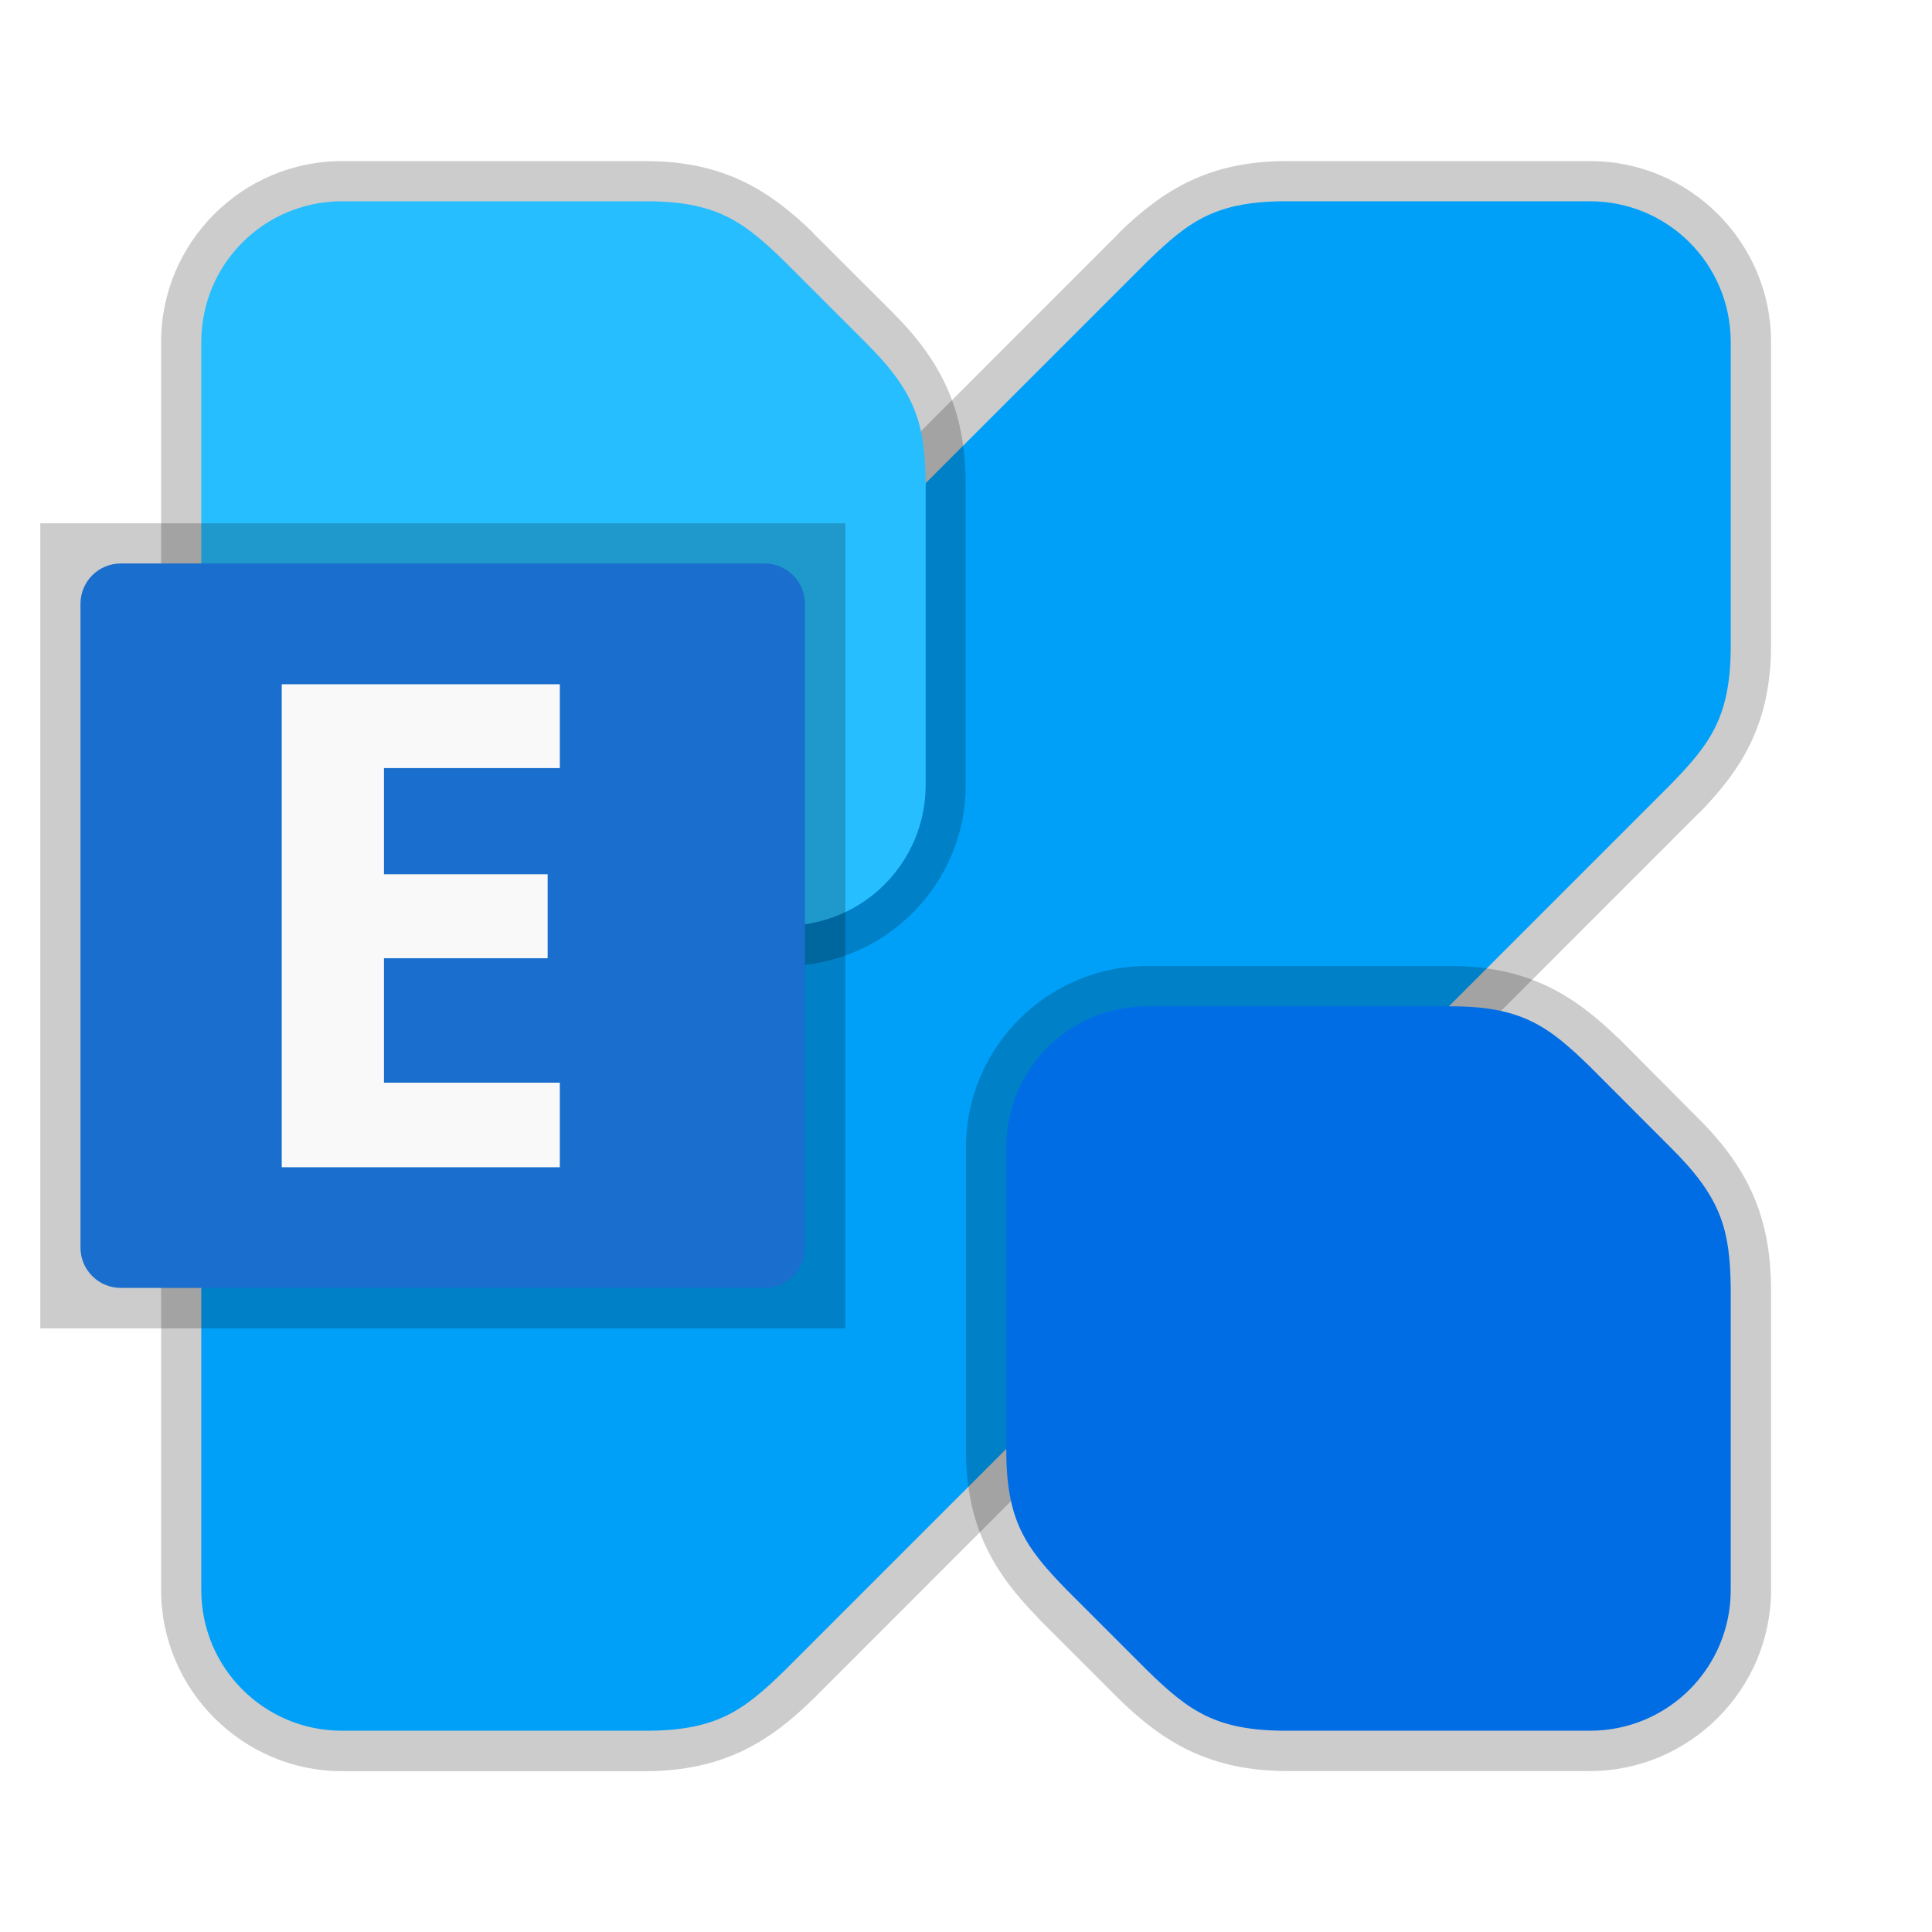
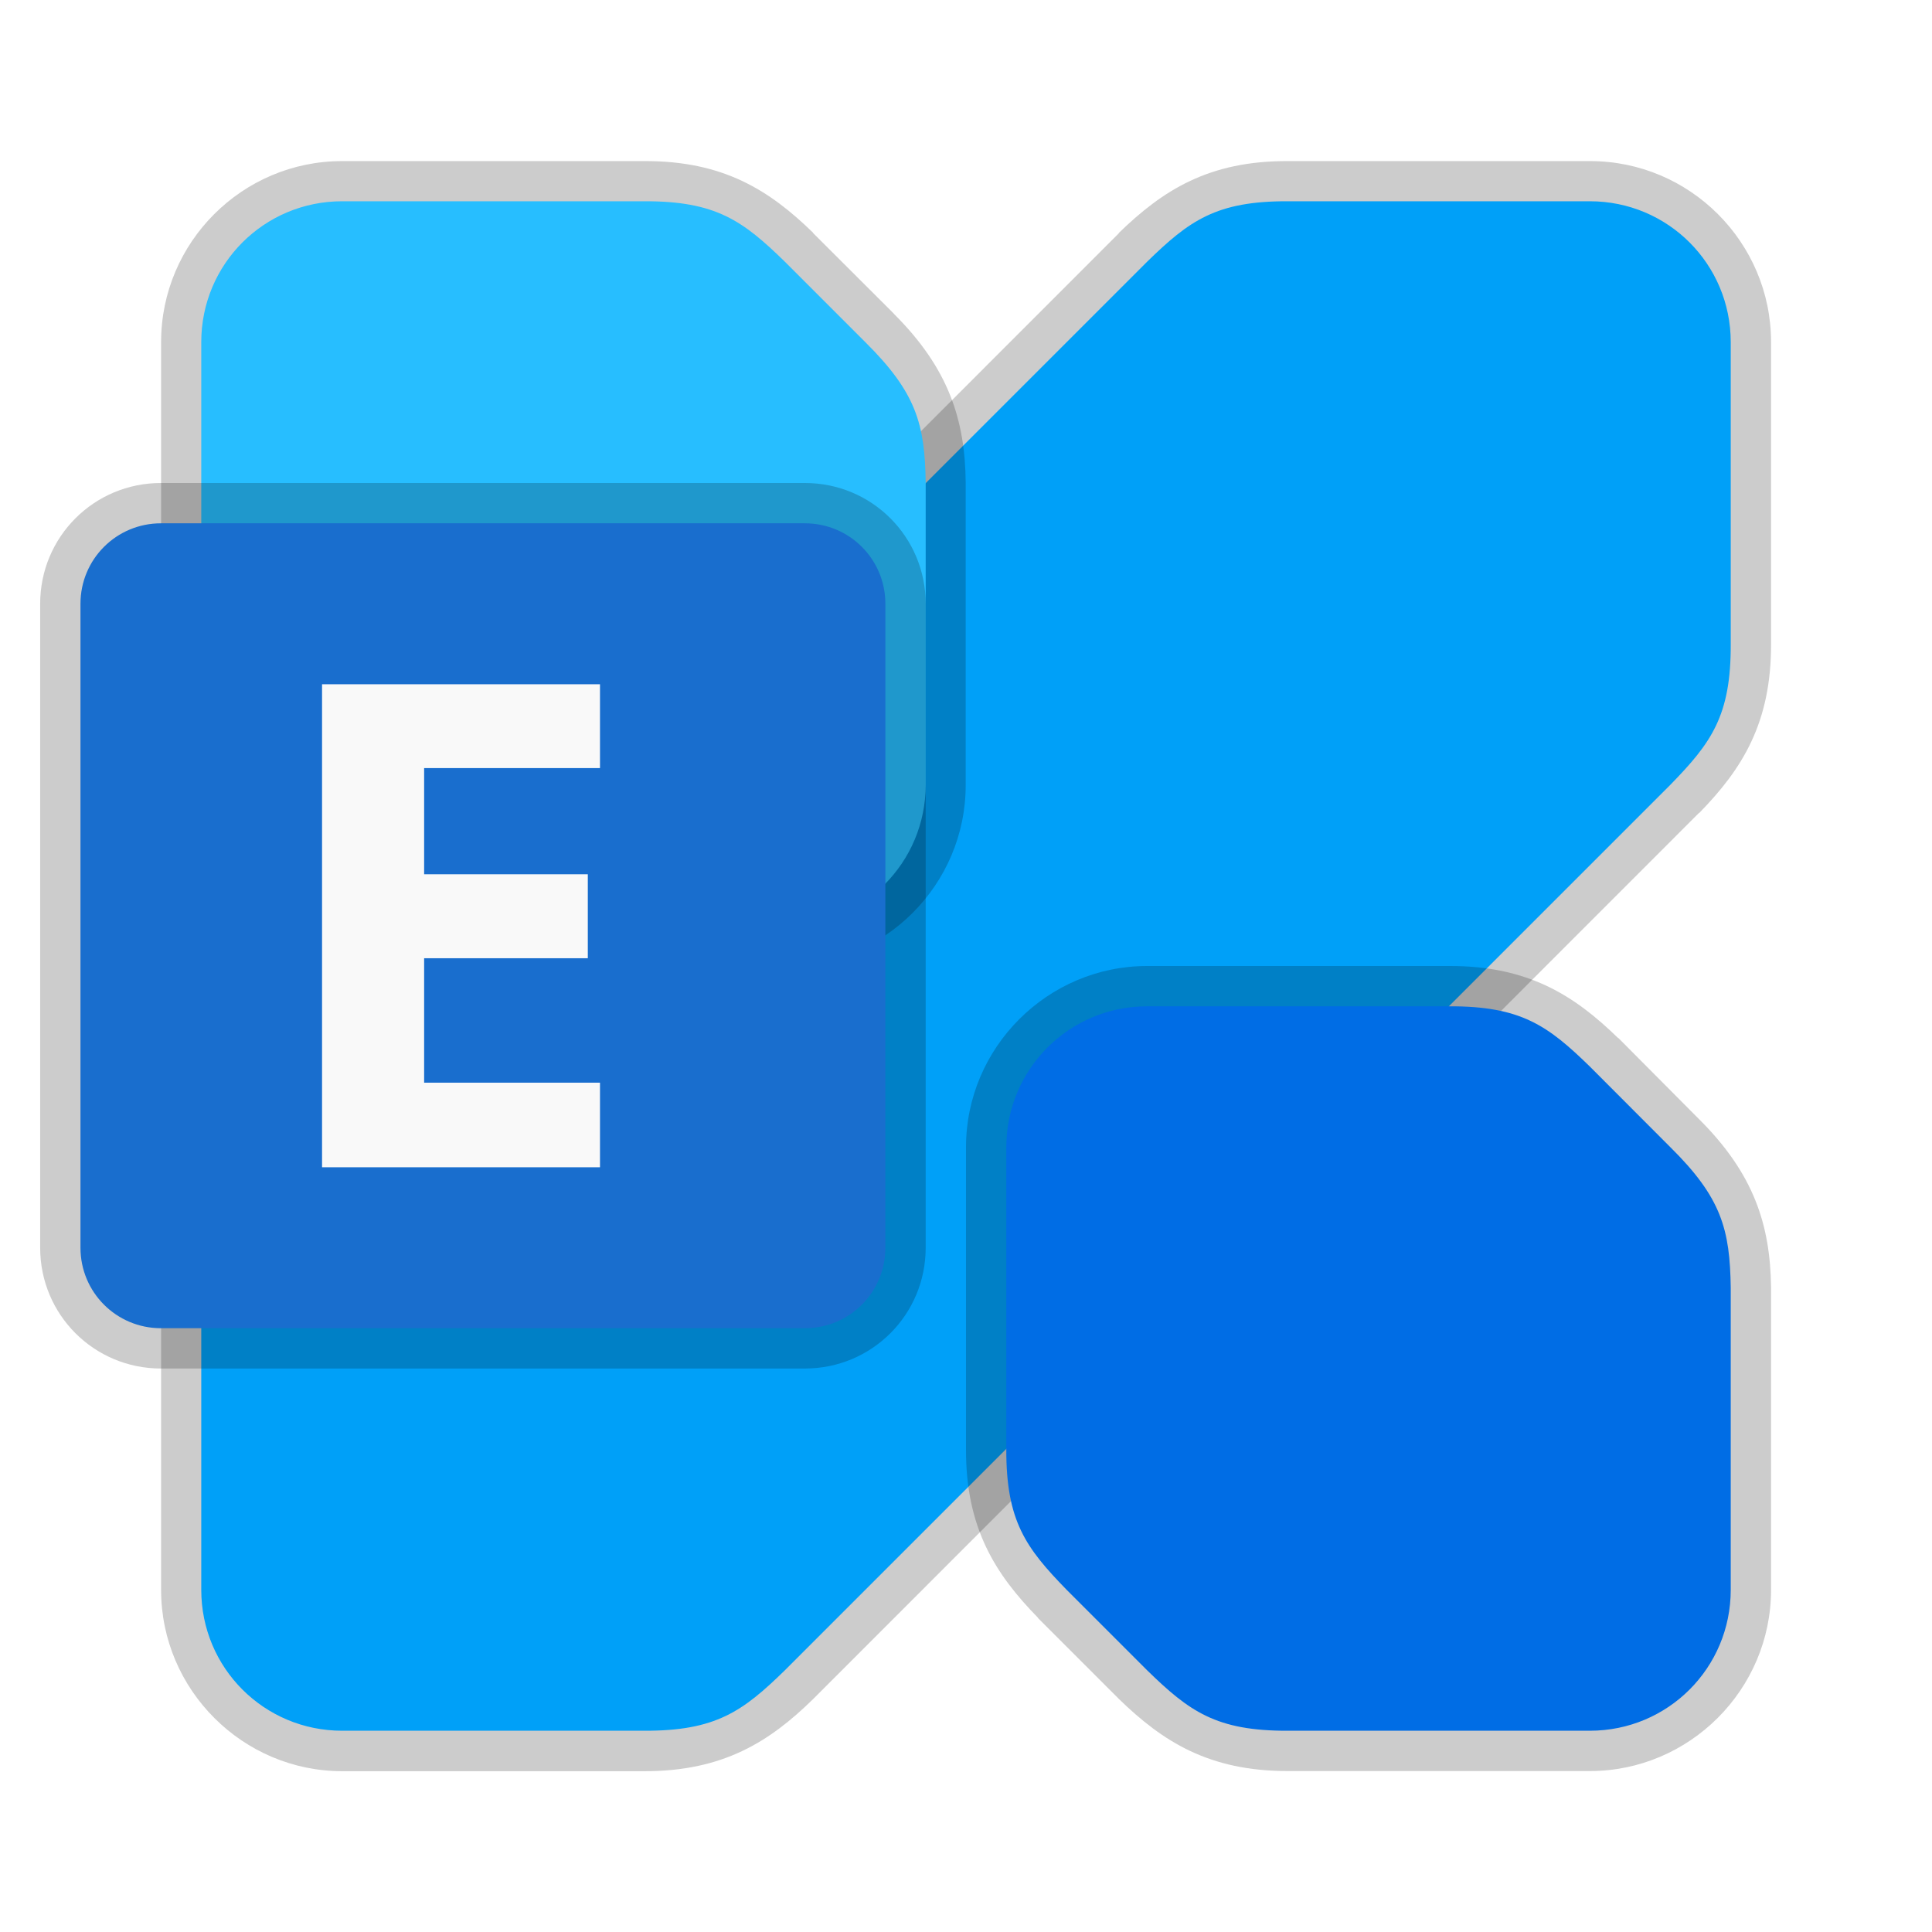
<svg xmlns="http://www.w3.org/2000/svg" width="48" height="48" viewBox="0 0 12.7 12.7" version="1.1" id="svg5">
  <defs id="defs2" />
  <path style="color:#000000;opacity:0.2;fill:#000000;stroke-linecap:round;stroke-linejoin:round;-inkscape-stroke:none" d="m 10.453,1.059 c 0.655,0 1.189,0.534 1.189,1.189 v 1.984 c 0.002,0.522 -0.192,0.825 -0.471,1.111 a -0.265,0.265 0 0 1 -0.004,0.002 l -5.82,5.822 a -0.265,0.265 0 0 1 -0.002,0.002 C 5.06,11.448 4.754,11.644 4.234,11.643 H 2.25 c -0.655,0 -1.191,-0.536 -1.191,-1.191 V 8.467 a -0.265,0.265 0 0 1 0,-0.004 c 0.005,-0.41 0.112,-0.748 0.477,-1.109 L 7.355,1.533 a -0.265,0.265 0 0 1 0.002,-0.004 C 7.644,1.251 7.947,1.056 8.469,1.059 Z m 0,0.529 H 8.469 a -0.265,0.265 0 0 1 -0.002,0 C 8.043,1.586 7.993,1.651 7.727,1.91 L 1.908,7.729 a -0.265,0.265 0 0 1 -0.002,0 c -0.307,0.304 -0.314,0.381 -0.318,0.742 v 1.98 c 0,0.371 0.291,0.662 0.662,0.662 h 1.984 a -0.265,0.265 0 0 1 0.002,0 c 0.424,0.002 0.474,-0.063 0.74,-0.322 L 10.791,4.975 C 11.05,4.708 11.115,4.658 11.113,4.234 a -0.265,0.265 0 0 1 0,-0.002 V 2.248 c 0,-0.371 -0.289,-0.66 -0.66,-0.66 z" id="path4739" />
  <path style="color:#000000;fill:#00a0f8;stroke-width:0.529;stroke-linecap:round;stroke-linejoin:round;-inkscape-stroke:none;fill-opacity:1" d="m 10.451,1.323 c 0.513,0 0.926,0.413 0.926,0.926 v 1.984 c 0.002,0.473 -0.128,0.65 -0.397,0.926 L 5.159,10.98 C 4.883,11.249 4.706,11.379 4.233,11.377 H 2.249 c -0.513,0 -0.926,-0.413 -0.926,-0.926 V 8.467 c 0.005,-0.386 0.061,-0.593 0.397,-0.926 L 7.541,1.72 C 7.817,1.451 7.994,1.321 8.467,1.323 Z" id="path4737" />
  <path style="color:#000000;fill:#000000;stroke:none;stroke-width:1;stroke-linecap:round;stroke-linejoin:round;stroke-miterlimit:4;stroke-dasharray:none;opacity:0.2" d="m 2.248,1.059 c -0.655,0 -1.189,0.534 -1.189,1.189 v 1.984 c -0.002,0.522 0.192,0.825 0.471,1.111 a 0.265,0.265 0 0 0 0.004,0.002 L 2.062,5.875 a 0.265,0.265 0 0 0 0.002,0.004 c 0.286,0.279 0.59,0.473 1.111,0.471 h 1.984 c 0.655,0 1.189,-0.534 1.189,-1.189 V 3.176 a 0.265,0.265 0 0 0 0,-0.004 C 6.344,2.763 6.238,2.423 5.875,2.062 V 2.061 L 5.346,1.533 A 0.265,0.265 0 0 0 5.344,1.529 C 5.058,1.251 4.754,1.056 4.232,1.059 Z m 0,0.529 h 1.984 a 0.265,0.265 0 0 0 0.002,0 c 0.424,-0.002 0.474,0.063 0.74,0.322 L 5.502,2.436 a 0.265,0.265 0 0 0 0,0.002 c 0.307,0.304 0.314,0.379 0.318,0.74 v 1.982 c 0,0.371 -0.289,0.66 -0.66,0.66 H 3.176 a 0.265,0.265 0 0 0 -0.002,0 C 2.75,5.822 2.7,5.757 2.434,5.498 L 1.91,4.975 C 1.651,4.708 1.586,4.658 1.588,4.234 a 0.265,0.265 0 0 0 0,-0.002 V 2.248 c 0,-0.371 0.289,-0.66 0.66,-0.66 z" id="path6394" />
  <path style="color:#000000;fill:#000000;stroke:none;stroke-width:1;stroke-linecap:round;stroke-linejoin:round;stroke-miterlimit:4;stroke-dasharray:none;opacity:0.2" d="m 7.541,6.35 c -0.655,0 -1.191,0.536 -1.191,1.191 v 1.984 c -0.002,0.52 0.194,0.824 0.473,1.109 a 0.265,0.265 0 0 0 0.002,0.004 l 0.529,0.529 a 0.265,0.265 0 0 0 0.002,0.002 c 0.286,0.278 0.591,0.474 1.111,0.473 h 1.984 c 0.655,0 1.191,-0.536 1.191,-1.191 V 8.467 a 0.265,0.265 0 0 0 0,-0.004 C 11.637,8.053 11.53,7.715 11.166,7.354 L 10.639,6.824 a 0.265,0.265 0 0 0 -0.004,-0.002 C 10.349,6.544 10.045,6.348 9.525,6.35 Z m 0,0.529 h 1.984 c 0.424,-0.002 0.474,0.063 0.74,0.322 l 0.527,0.527 a 0.265,0.265 0 0 0 0.002,0 c 0.307,0.304 0.314,0.381 0.318,0.742 v 1.98 c 0,0.371 -0.291,0.662 -0.662,0.662 H 8.467 a 0.265,0.265 0 0 0 -0.002,0 c -0.424,0.002 -0.474,-0.063 -0.74,-0.322 l -0.523,-0.525 -0.002,-0.002 C 6.942,10 6.877,9.948 6.879,9.525 v -1.984 c 0,-0.371 0.291,-0.662 0.662,-0.662 z" id="path6350" />
  <path style="color:#000000;fill:#006de5;stroke:none;stroke-width:1;stroke-linecap:round;stroke-linejoin:round;stroke-miterlimit:4;stroke-dasharray:none;fill-opacity:1" d="m 7.541,6.615 c -0.513,0 -0.926,0.413 -0.926,0.926 V 9.525 c -0.002,0.473 0.128,0.65 0.397,0.926 l 0.529,0.529 c 0.276,0.269 0.453,0.399 0.926,0.397 H 10.451 c 0.513,0 0.926,-0.413 0.926,-0.926 V 8.467 C 11.372,8.081 11.316,7.873 10.98,7.541 L 10.451,7.011 C 10.175,6.742 9.998,6.613 9.525,6.615 Z" id="path6348" />
  <path style="color:#000000;fill:#27beff;stroke:none;stroke-width:1;stroke-linecap:round;stroke-linejoin:round;stroke-miterlimit:4;stroke-dasharray:none;fill-opacity:1" d="m 2.249,1.323 c -0.513,0 -0.926,0.413 -0.926,0.926 v 1.984 c -0.002,0.473 0.128,0.65 0.397,0.926 l 0.529,0.529 c 0.276,0.269 0.453,0.399 0.926,0.397 h 1.984 c 0.513,0 0.926,-0.413 0.926,-0.926 V 3.175 c -0.005,-0.386 -0.061,-0.593 -0.397,-0.926 L 5.159,1.72 C 4.883,1.451 4.706,1.321 4.233,1.323 Z" id="path6392" />
-   <rect style="opacity:0.2;fill:#000000;fill-opacity:1;stroke:none;stroke-width:1.25;stroke-linecap:round;stroke-linejoin:round;stroke-miterlimit:4;stroke-dasharray:none;stroke-opacity:1" id="rect7548" width="5.292" height="5.292" x="0.265" y="3.44" />
-   <rect style="opacity:1;fill:#196ece;fill-opacity:1;stroke:none;stroke-width:1;stroke-linecap:round;stroke-linejoin:round;stroke-miterlimit:4;stroke-dasharray:none;stroke-opacity:1" id="rect7772" width="4.762" height="4.762" x="0.529" y="3.704" ry="0.265" />
-   <path d="M 3.68,7.673 H 1.852 V 4.498 H 3.68 V 5.049 H 2.524 V 5.747 H 3.6 V 6.299 H 2.524 v 0.818 h 1.156 z" style="font-weight:bold;font-size:4.447px;line-height:1.25;font-family:'Noto Sans';-inkscape-font-specification:'Noto Sans Bold';stroke-width:0.029;fill:#f9f9f9" id="path18173" />
+   <path id="rect7548" style="opacity:0.2;stroke-width:1.25;stroke-linecap:round;stroke-linejoin:round" d="m 1.058,3.175 h 4.233 c 0.44,0 0.794,0.354 0.794,0.794 v 4.233 c 0,0.44 -0.354,0.794 -0.794,0.794 H 1.058 c -0.44,0 -0.794,-0.354 -0.794,-0.794 V 3.969 c 0,-0.44 0.354,-0.794 0.794,-0.794 z" />
+   <path id="rect7772" style="opacity:1;fill:#196ece;stroke-width:1;stroke-linecap:round;stroke-linejoin:round" d="m 1.058,3.44 h 4.233 c 0.293,0 0.529,0.236 0.529,0.529 v 4.233 c 0,0.293 -0.236,0.529 -0.529,0.529 H 1.058 c -0.293,0 -0.529,-0.236 -0.529,-0.529 V 3.969 c 0,-0.293 0.236,-0.529 0.529,-0.529 z" />
+   <path d="M 3.944,7.673 H 2.117 V 4.498 H 3.944 V 5.049 H 2.788 V 5.747 H 3.864 V 6.299 H 2.788 v 0.818 h 1.156 z" style="font-weight:bold;font-size:4.447px;line-height:1.25;font-family:'Noto Sans';-inkscape-font-specification:'Noto Sans Bold';fill:#f9f9f9;stroke-width:0.029" id="path18173" />
</svg>
